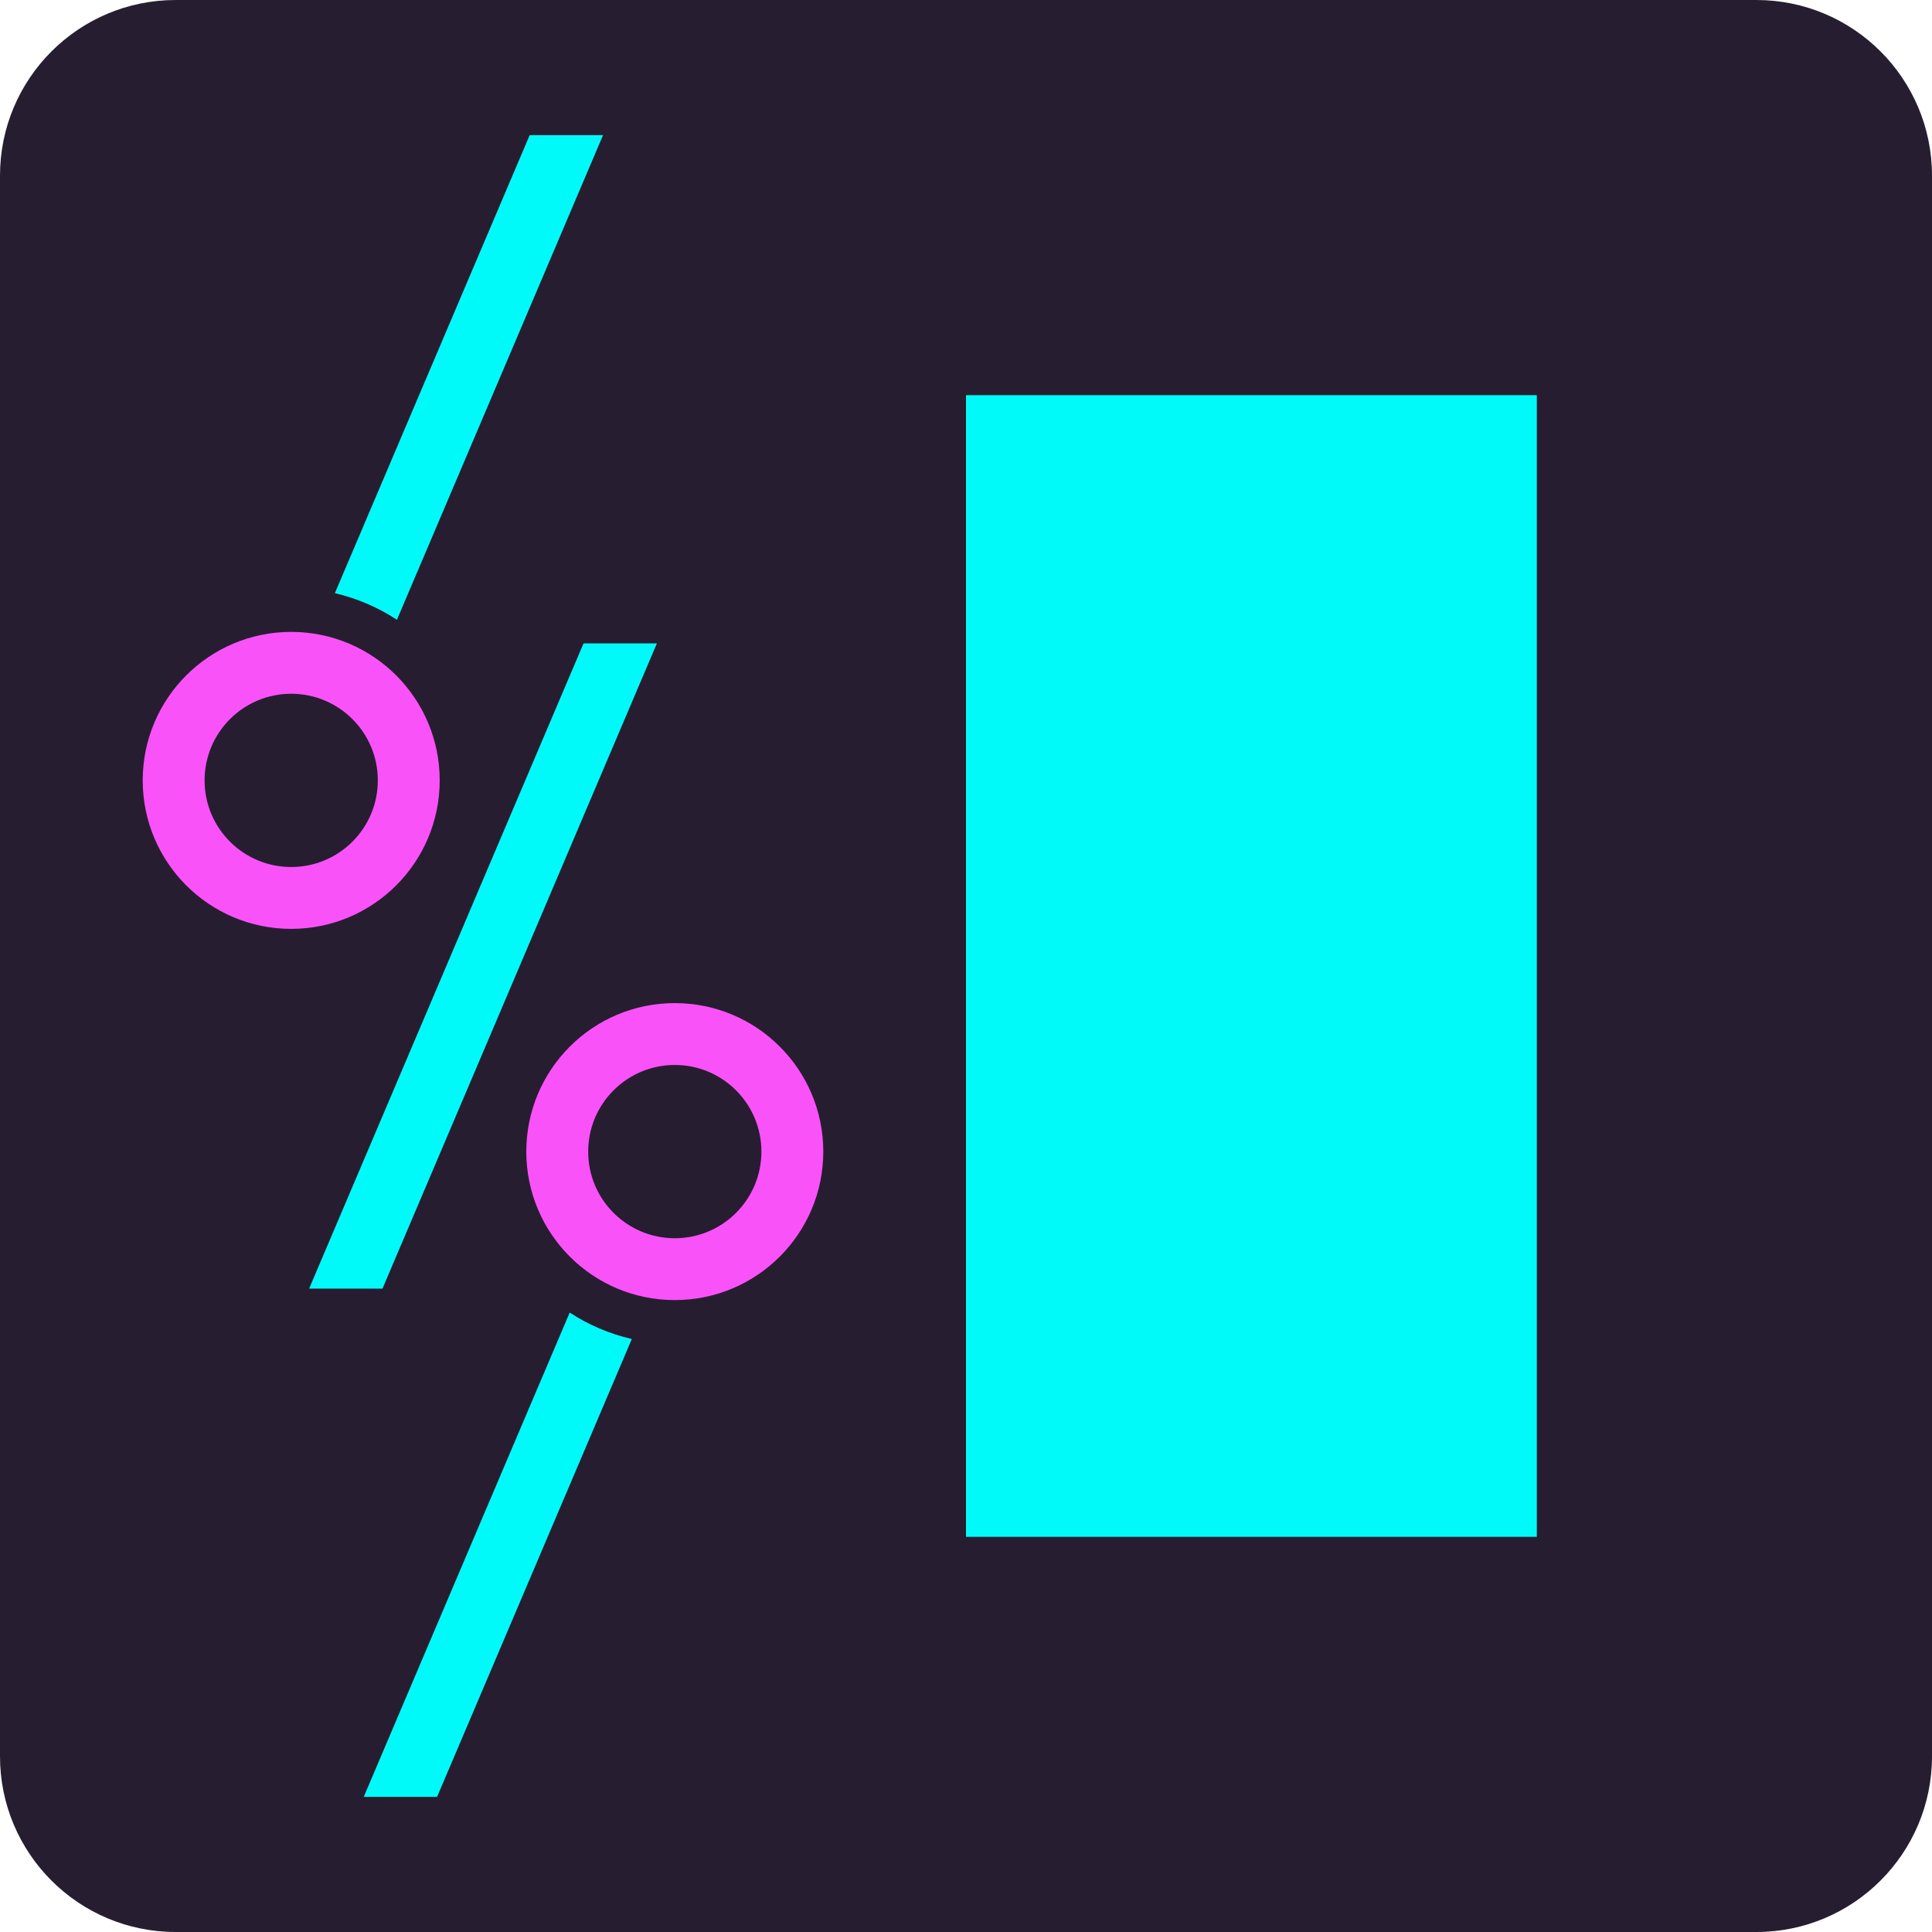
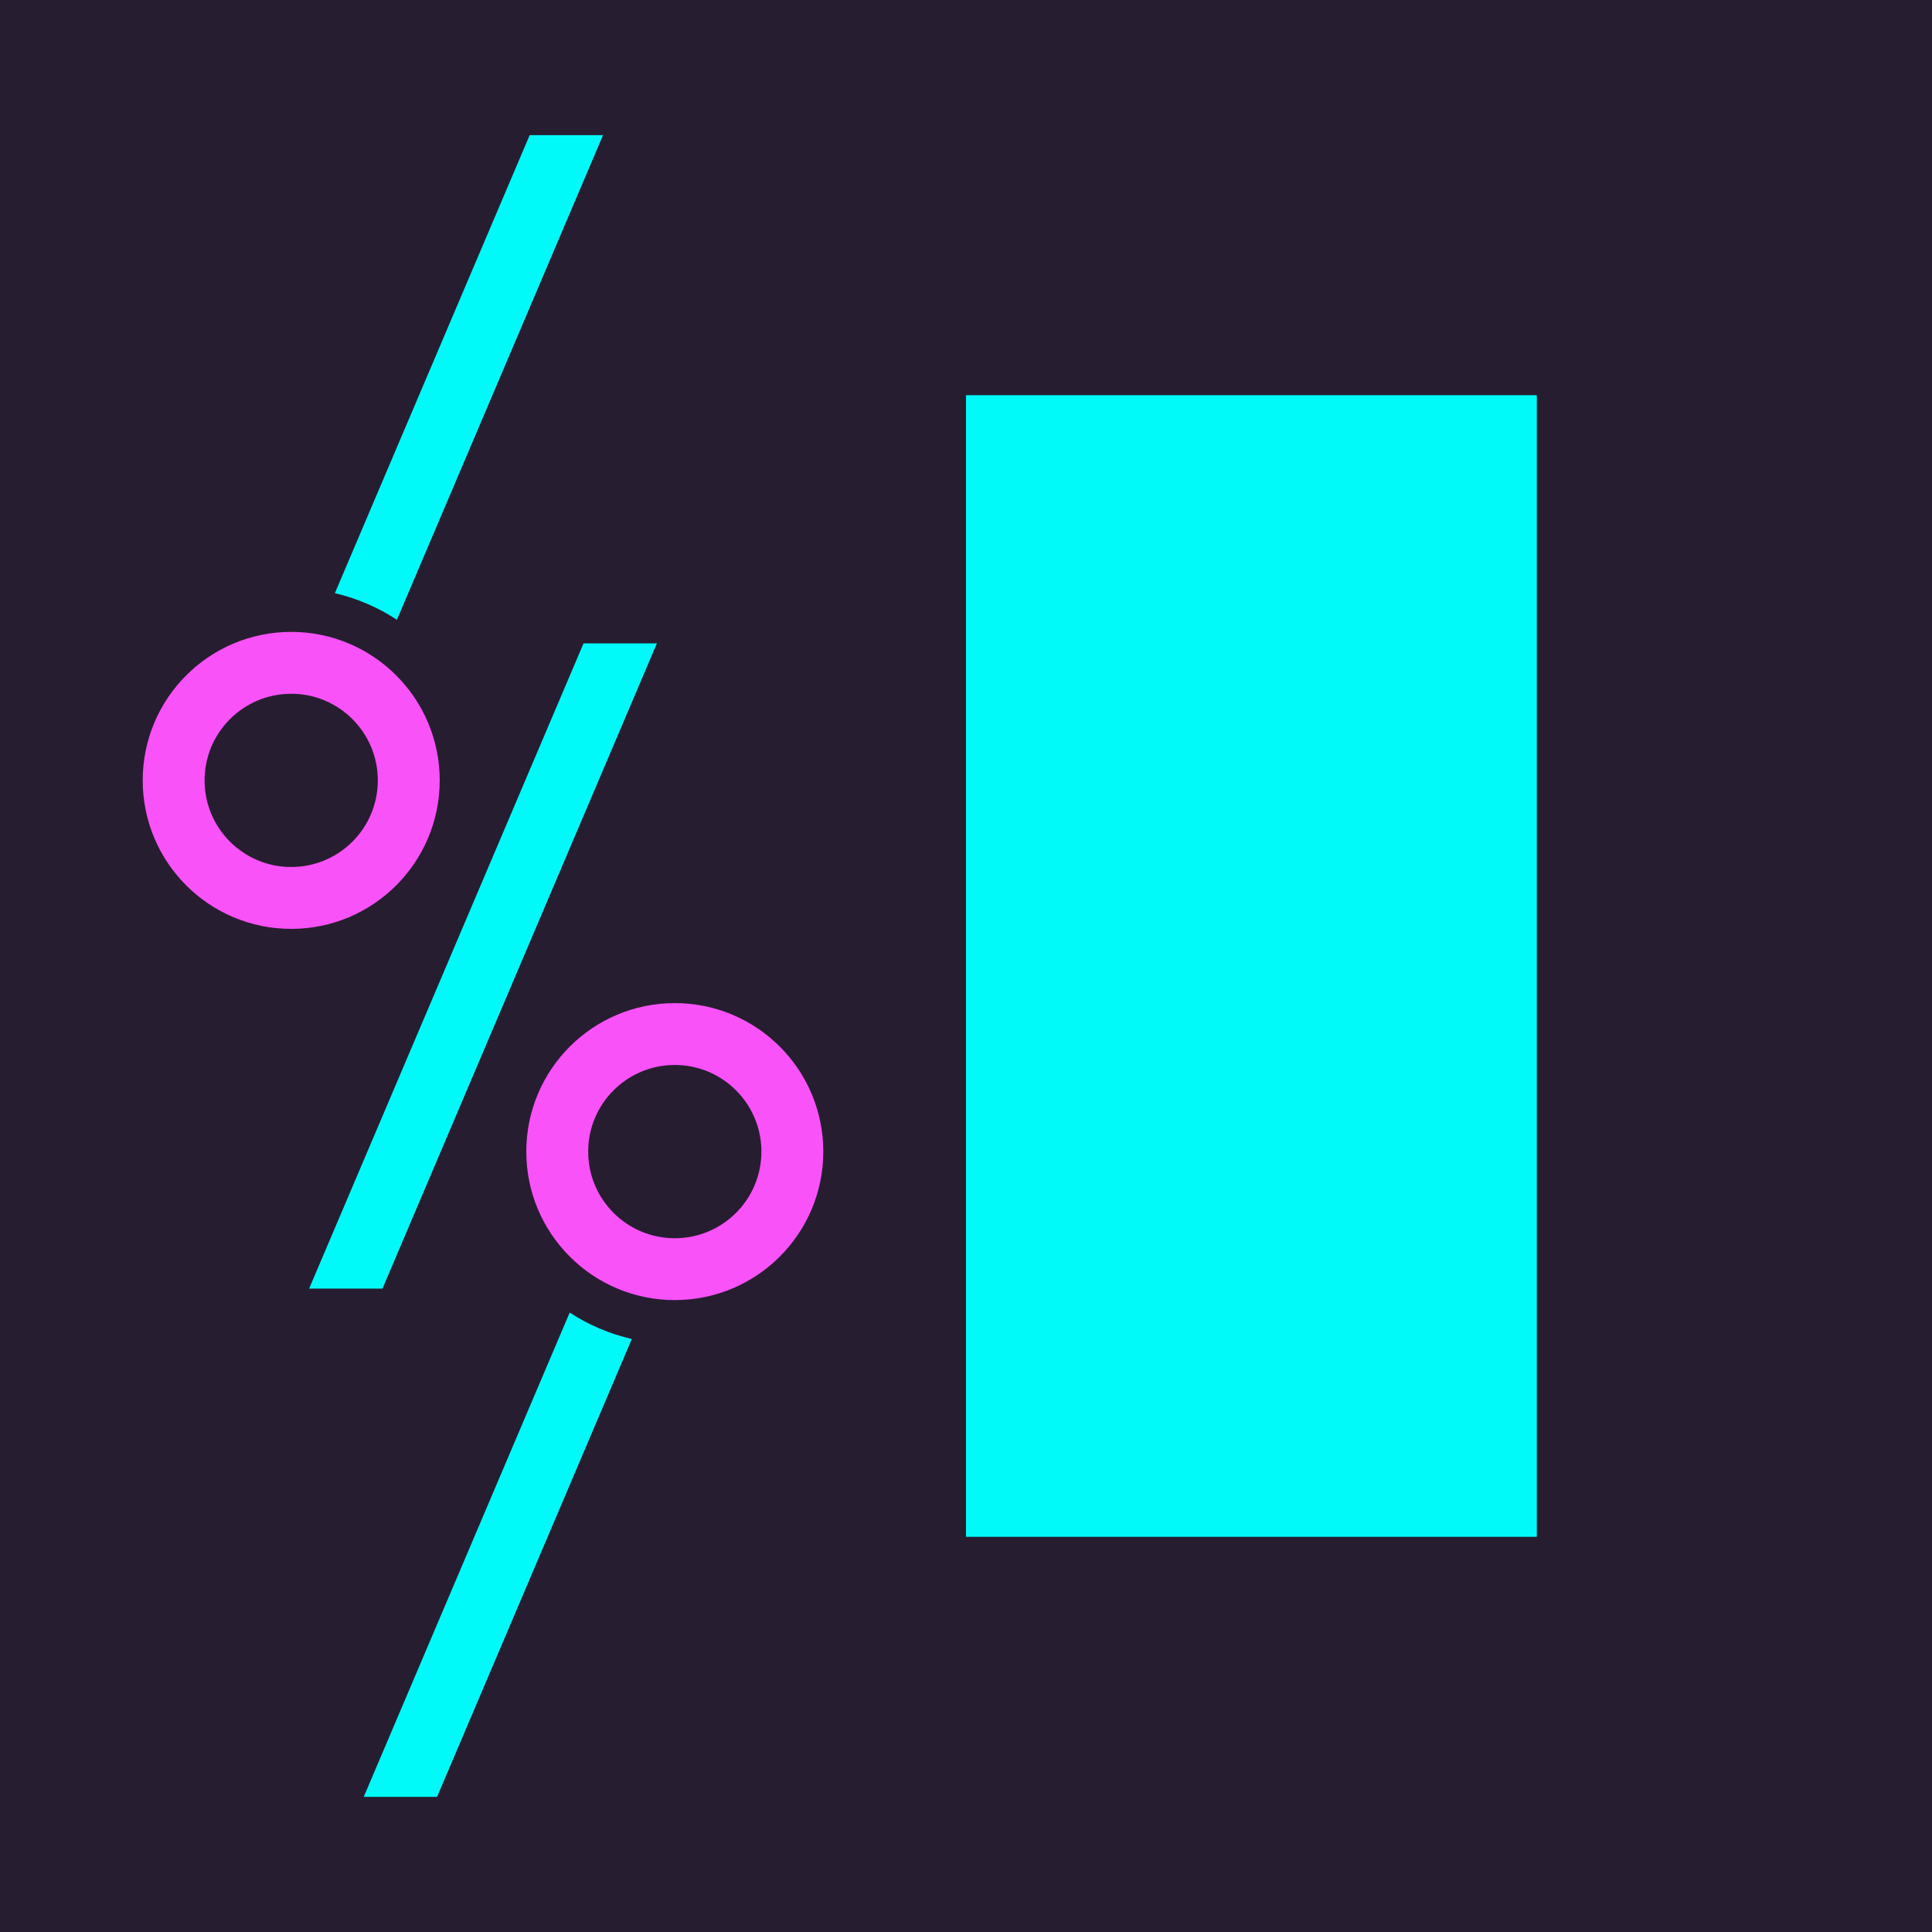
- <svg xmlns="http://www.w3.org/2000/svg" width="88px" height="88px" viewBox="0 0 88 88" version="1.1">
+ <svg xmlns="http://www.w3.org/2000/svg" width="88px" height="88px" viewBox="0 0 88 88" version="1.1" id="svg118">
+   <defs id="defs122" />
  <g id="Fittest-IDE-square" stroke="none" stroke-width="1" fill="none" fill-rule="evenodd">
-     <rect id="Rectangle" fill="#271D30" x="0" y="0" width="88" height="88" rx="8" />
+     <rect id="Rectangle" fill="#271d30" x="0" y="0" width="88" height="88" rx="0" ry="0.111" />
    <g id="Group-12" transform="translate(6, 4)">
      <polygon id="Fill-1" fill="#271D30" points="0 80 32 80 32 0 0 0" />
      <polygon id="Fill-2" fill="#00FAFA" points="23.921 25.306 11.421 54.695 8.08 54.695 20.579 25.306" />
      <g id="Group-11" transform="translate(0, 2)">
        <path d="M7.264,22.782 C10.999,22.782 14.028,25.81 14.028,29.546 C14.028,33.281 10.999,36.309 7.264,36.309 C3.529,36.309 0.5,33.281 0.5,29.546 C0.5,25.81 3.529,22.782 7.264,22.782 M7.264,25.6 C5.085,25.6 3.319,27.366 3.319,29.546 C3.319,31.725 5.085,33.491 7.264,33.491 C9.443,33.491 11.209,31.725 11.209,29.546 C11.209,27.366 9.443,25.6 7.264,25.6" id="Fill-3" fill="#F952F9" />
        <path d="M24.736,39.69 C28.471,39.69 31.5,42.718 31.5,46.454 C31.5,50.19 28.471,53.217 24.736,53.217 C21.001,53.217 17.972,50.19 17.972,46.454 C17.972,42.718 21.001,39.69 24.736,39.69 M24.736,42.508 C22.557,42.508 20.791,44.275 20.791,46.454 C20.791,48.633 22.557,50.4 24.736,50.4 C26.915,50.4 28.681,48.633 28.681,46.454 C28.681,44.275 26.915,42.508 24.736,42.508" id="Fill-5" fill="#F952F9" />
        <path d="M18.126,0.156 L9.253,21.018 C10.274,21.257 11.229,21.67 12.079,22.231 L21.468,0.156 L18.126,0.156 Z" id="Fill-7" fill="#00FAFA" />
        <path d="M10.568,75.844 L13.909,75.844 L22.779,54.99 C21.757,54.755 20.802,54.344 19.949,53.785 L10.568,75.844 Z" id="Fill-9" fill="#00FAFA" />
      </g>
    </g>
-     <rect id="Rectangle" fill="#00FAFA" x="44" y="18" width="26" height="52" />
+     <rect id="rect115" fill="#00FAFA" x="44" y="18" width="26" height="52" />
  </g>
</svg>
